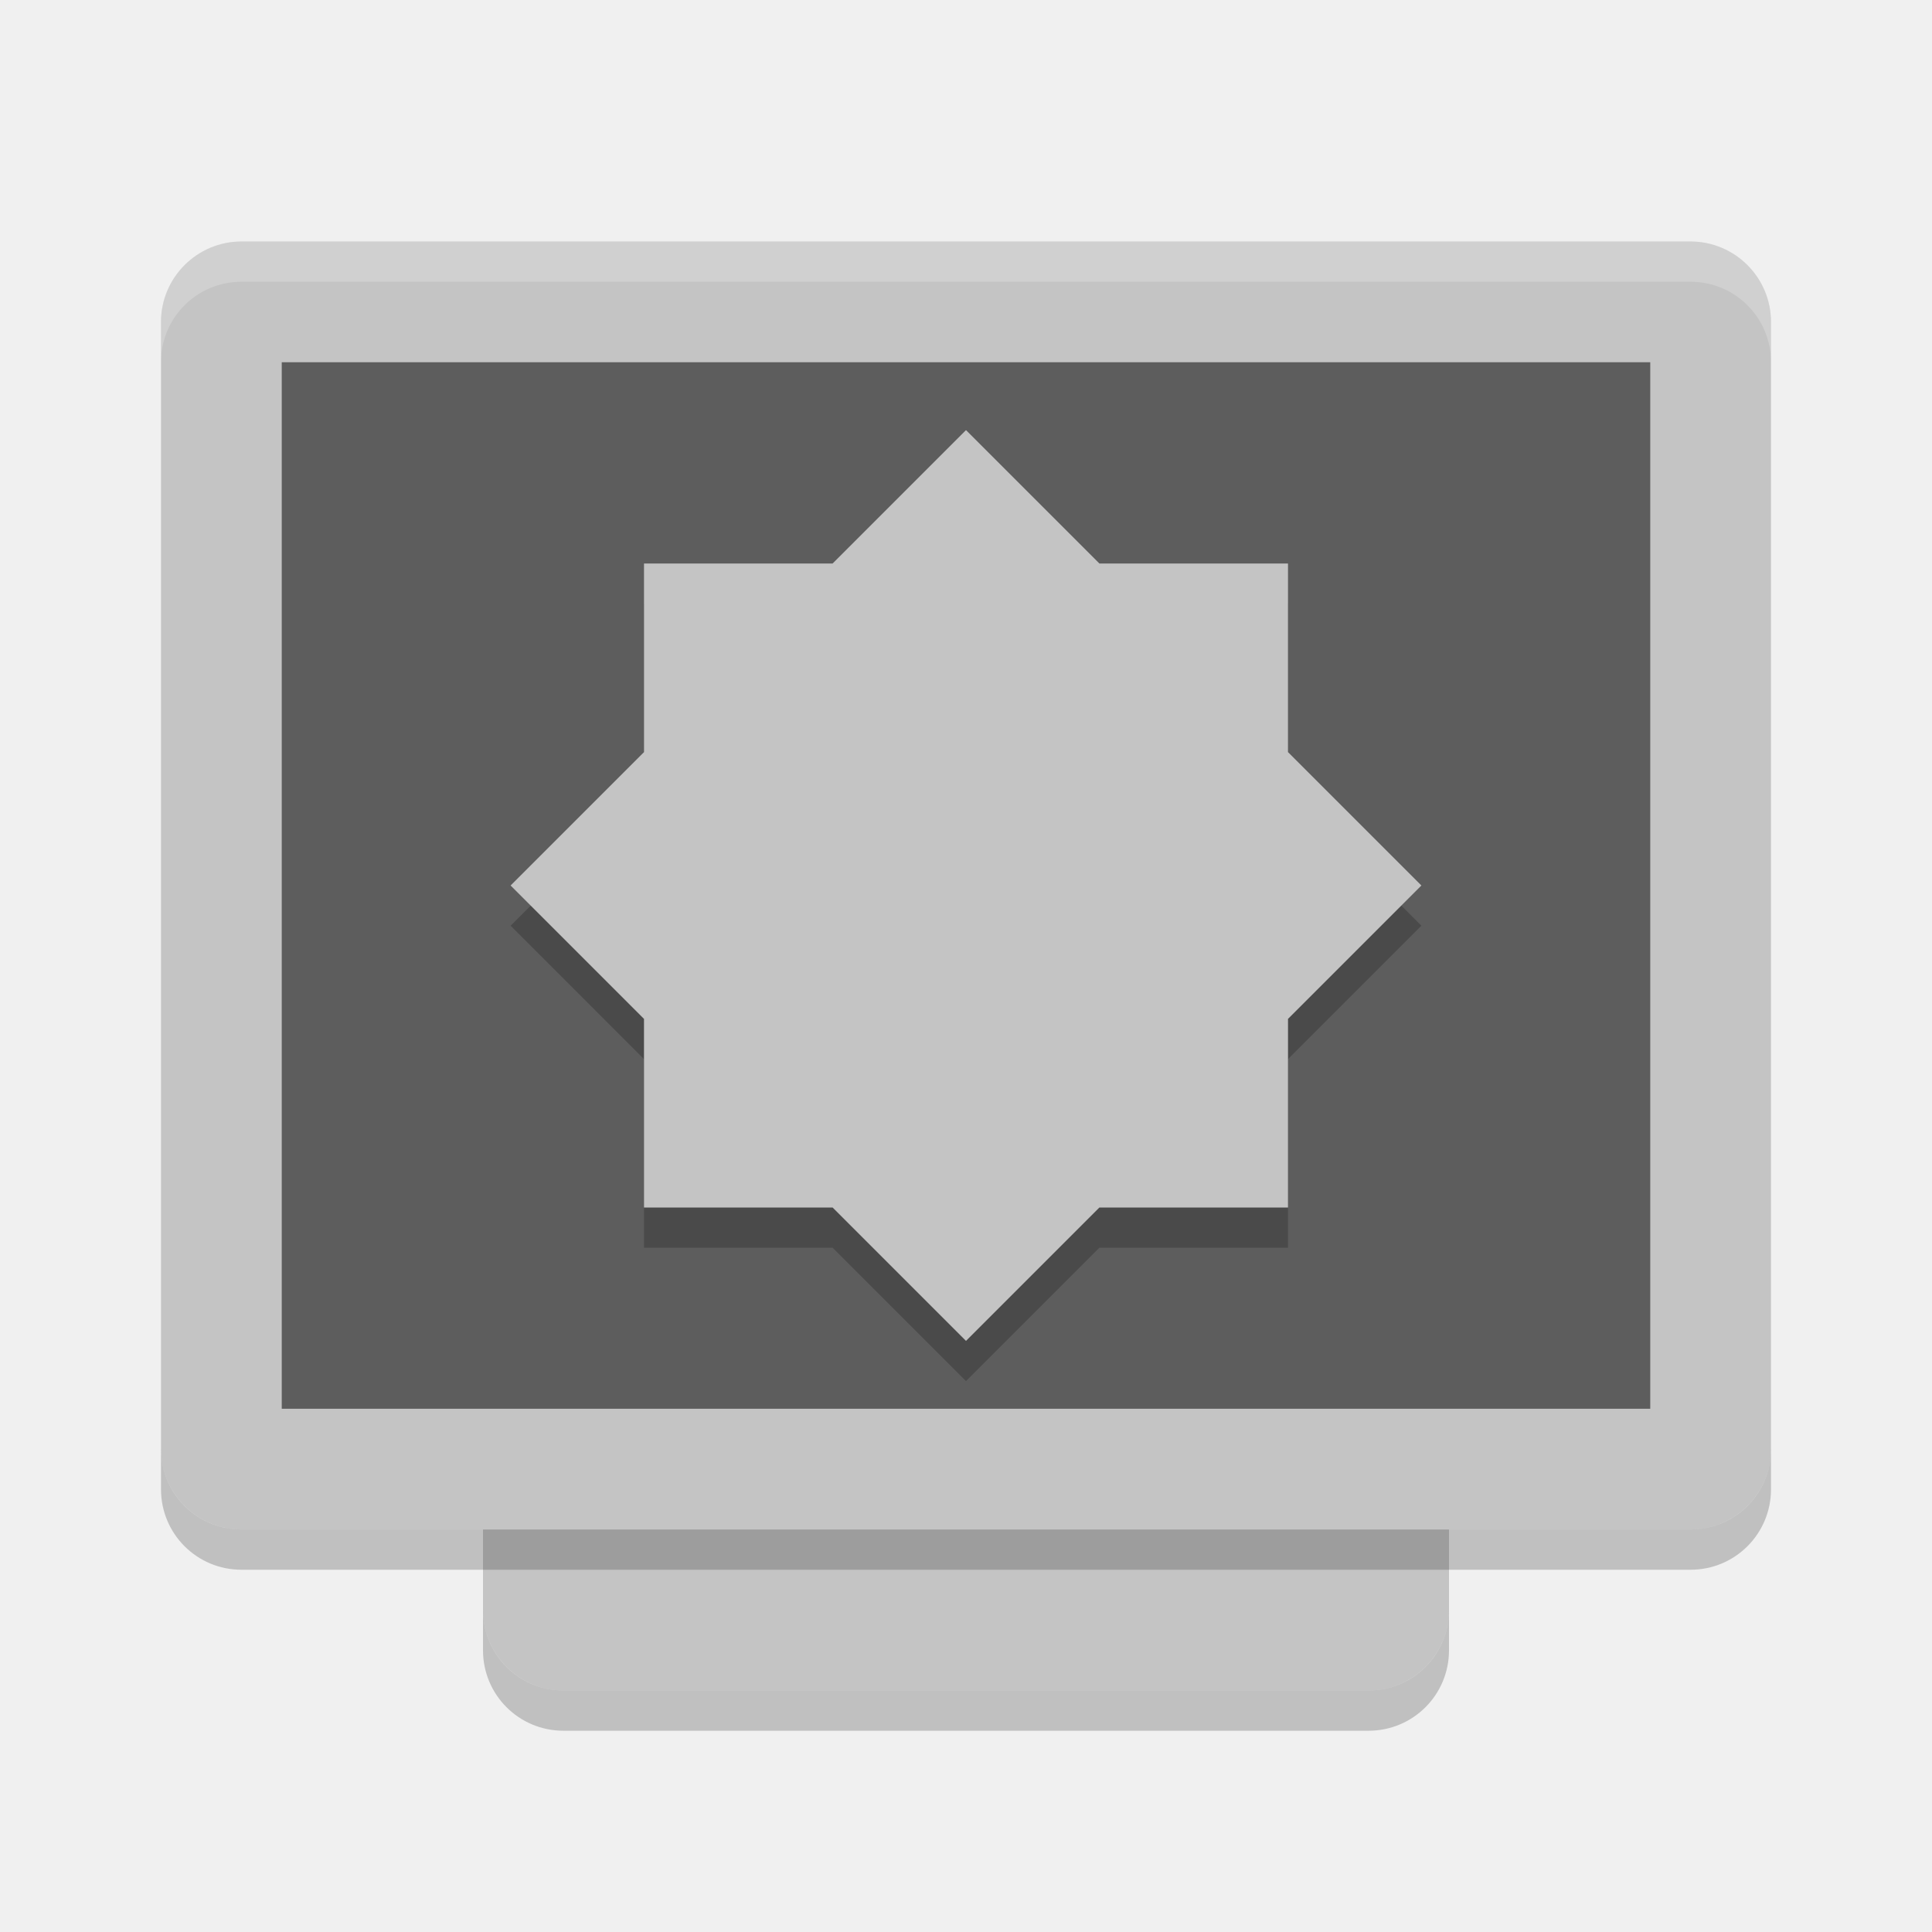
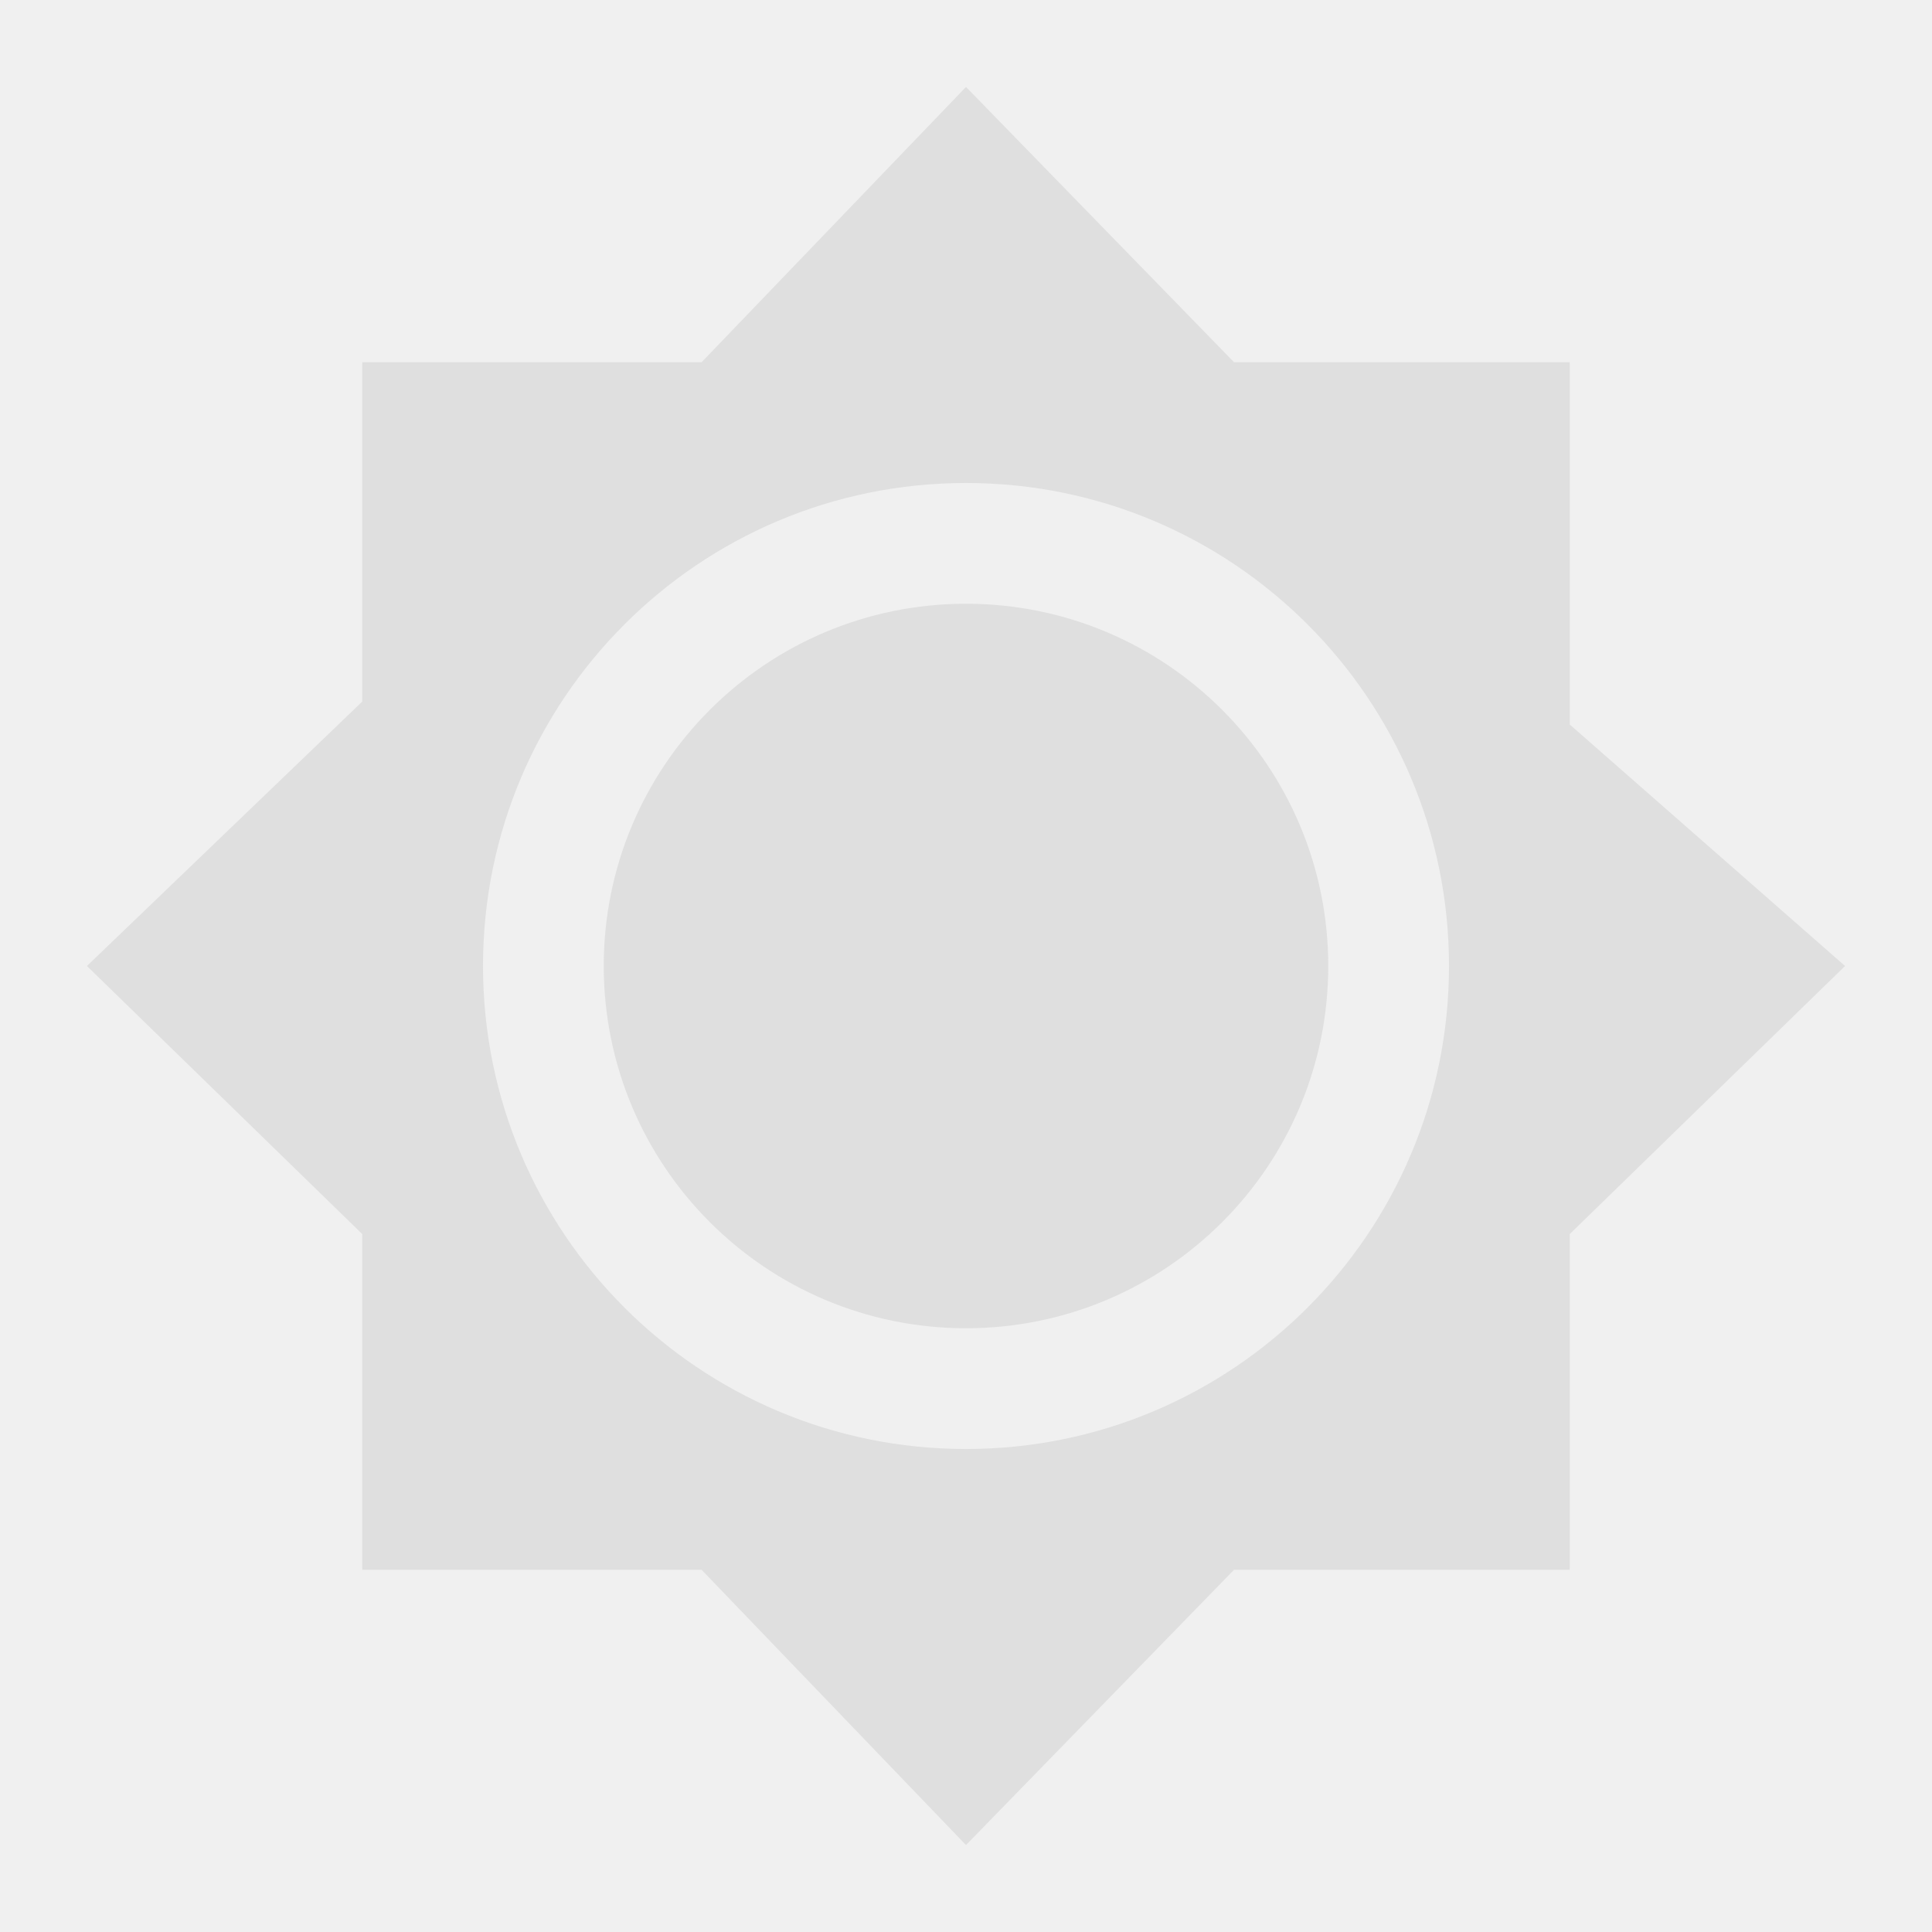
- <svg xmlns="http://www.w3.org/2000/svg" width="48" height="48" version="1.1">
-   <rect fill="#c4c4c4" width="32" height="24" x="-42" y="-36" rx="2" ry="2" transform="matrix(0,-1,-1,0,0,0)" />
-   <rect fill="#c4c4c4" width="32" height="40" x="-38" y="-44" rx="2" ry="2" transform="matrix(0,-1,-1,0,0,0)" />
-   <rect fill="#5d5d5d" width="26" height="34" x="-35" y="-41" rx="0" ry="0" transform="matrix(0,-1,-1,0,0,0)" />
-   <path fill="#fff" opacity=".2" d="m6 6c-1.108 0-2 0.892-2 2v1c0-1.108 0.892-2 2-2h36c1.108 0 2 0.892 2 2v-1c0-1.108-0.892-2-2-2h-36z" />
-   <path opacity=".2" d="m12 40v1c0 1.108 0.892 2 2 2h20c1.108 0 2-0.892 2-2v-1c0 1.108-0.892 2-2 2h-20c-1.108 0-2-0.892-2-2z" />
-   <path opacity=".2" d="m4 36v1c0 1.108 0.892 2 2 2h36c1.108 0 2-0.892 2-2v-1c0 1.108-0.892 2-2 2h-36c-1.108 0-2-0.892-2-2z" />
-   <path opacity=".2" d="m24 11.685-3.314 3.314h-4.686v4.686l-3.314 3.314 3.314 3.314v4.686h4.686l3.314 3.314 3.314-3.314h4.686v-4.686l3.314-3.314-3.314-3.315v-4.686h-4.686l-3.314-3.315z" />
-   <path fill="#c4c4c4" d="m24 10.686-3.314 3.314h-4.686v4.686l-3.314 3.314 3.314 3.314v4.686h4.686l3.314 3.314 3.314-3.314h4.686v-4.686l3.314-3.314-3.314-3.314v-4.686h-4.686l-3.314-3.314z" />
+ <svg xmlns="http://www.w3.org/2000/svg" width="16" height="16" version="1.1">
+   <path style="fill:#dfdfdf" d="M 8,0.72 5.81,3 H 3 V 5.81 L 0.72,8 3,10.22 V 13 H 5.81 L 8,15.28 10.22,13 H 13 V 10.22 L 15.28,8 13,6 V 3 H 10.22 Z M 8,4 C 10.21,4 12,5.79 12,8 12,10.21 10.21,12 8,12 5.79,12 4,10.21 4,8 4,5.79 5.79,4 8,4 Z M 8,5 C 6.343,5 5,6.343 5,8 5,9.657 6.343,11 8,11 9.657,11 11,9.657 11,8 11,6.343 9.657,5 8,5 Z" />
</svg>
